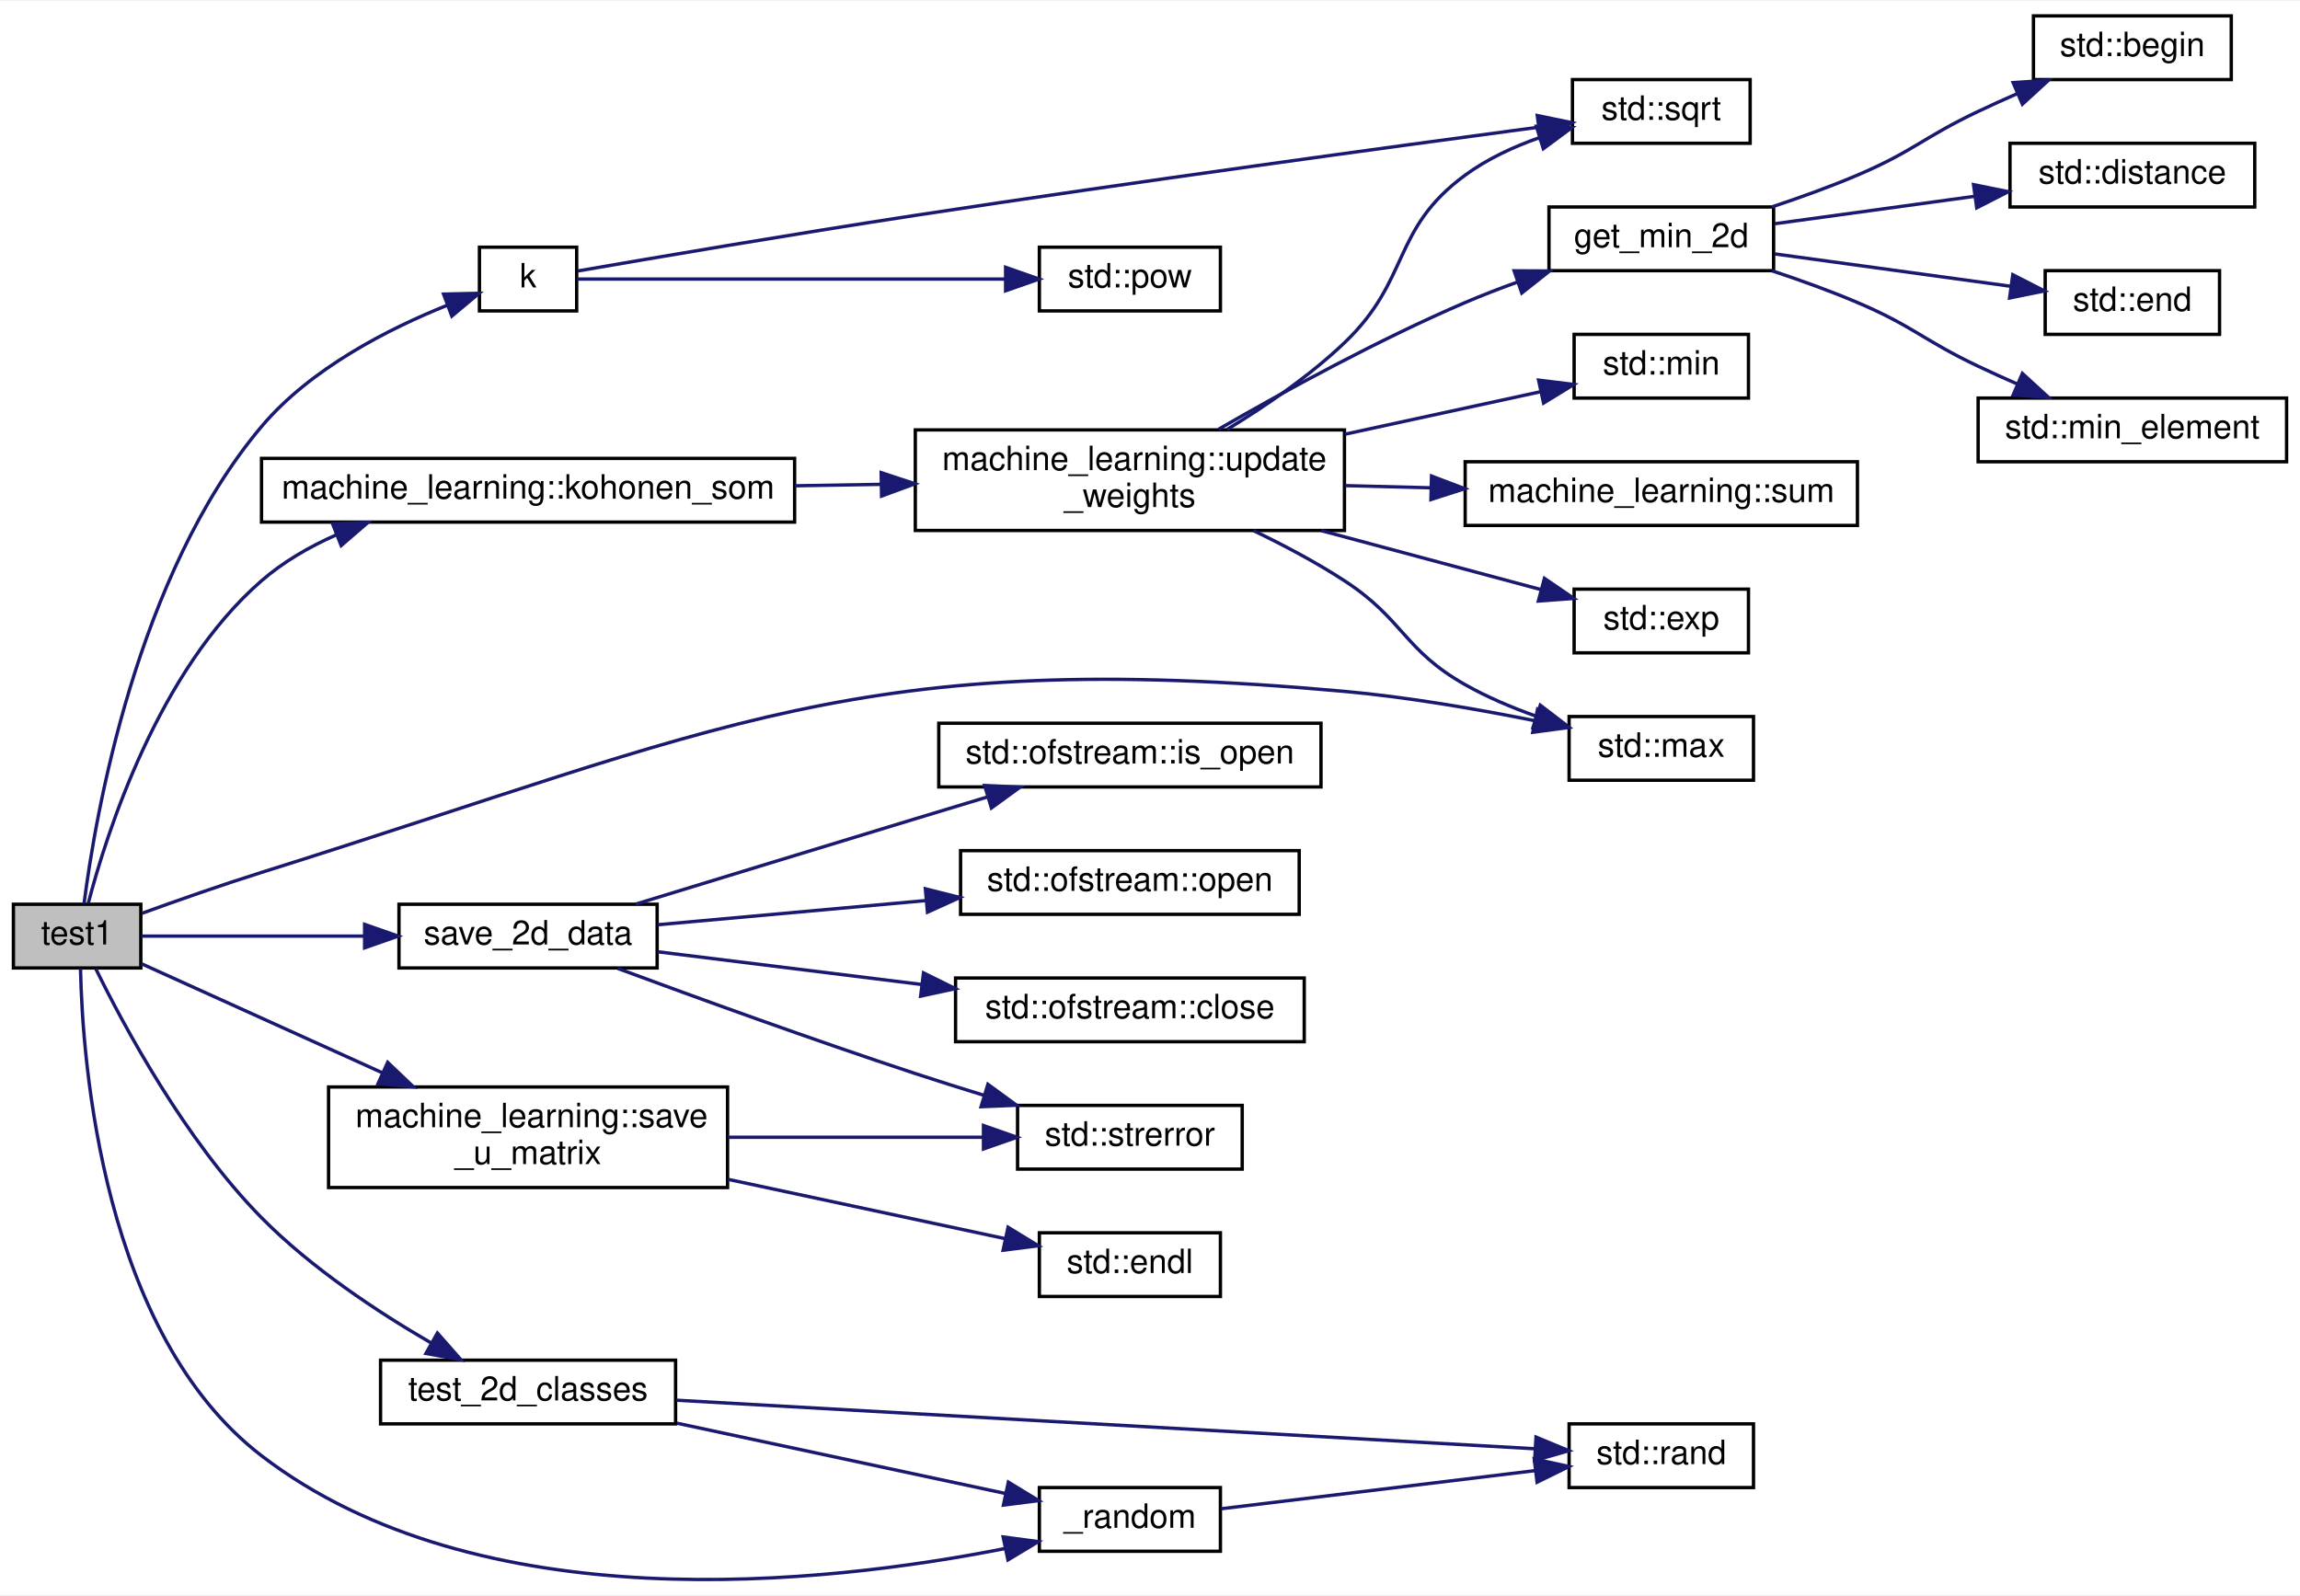
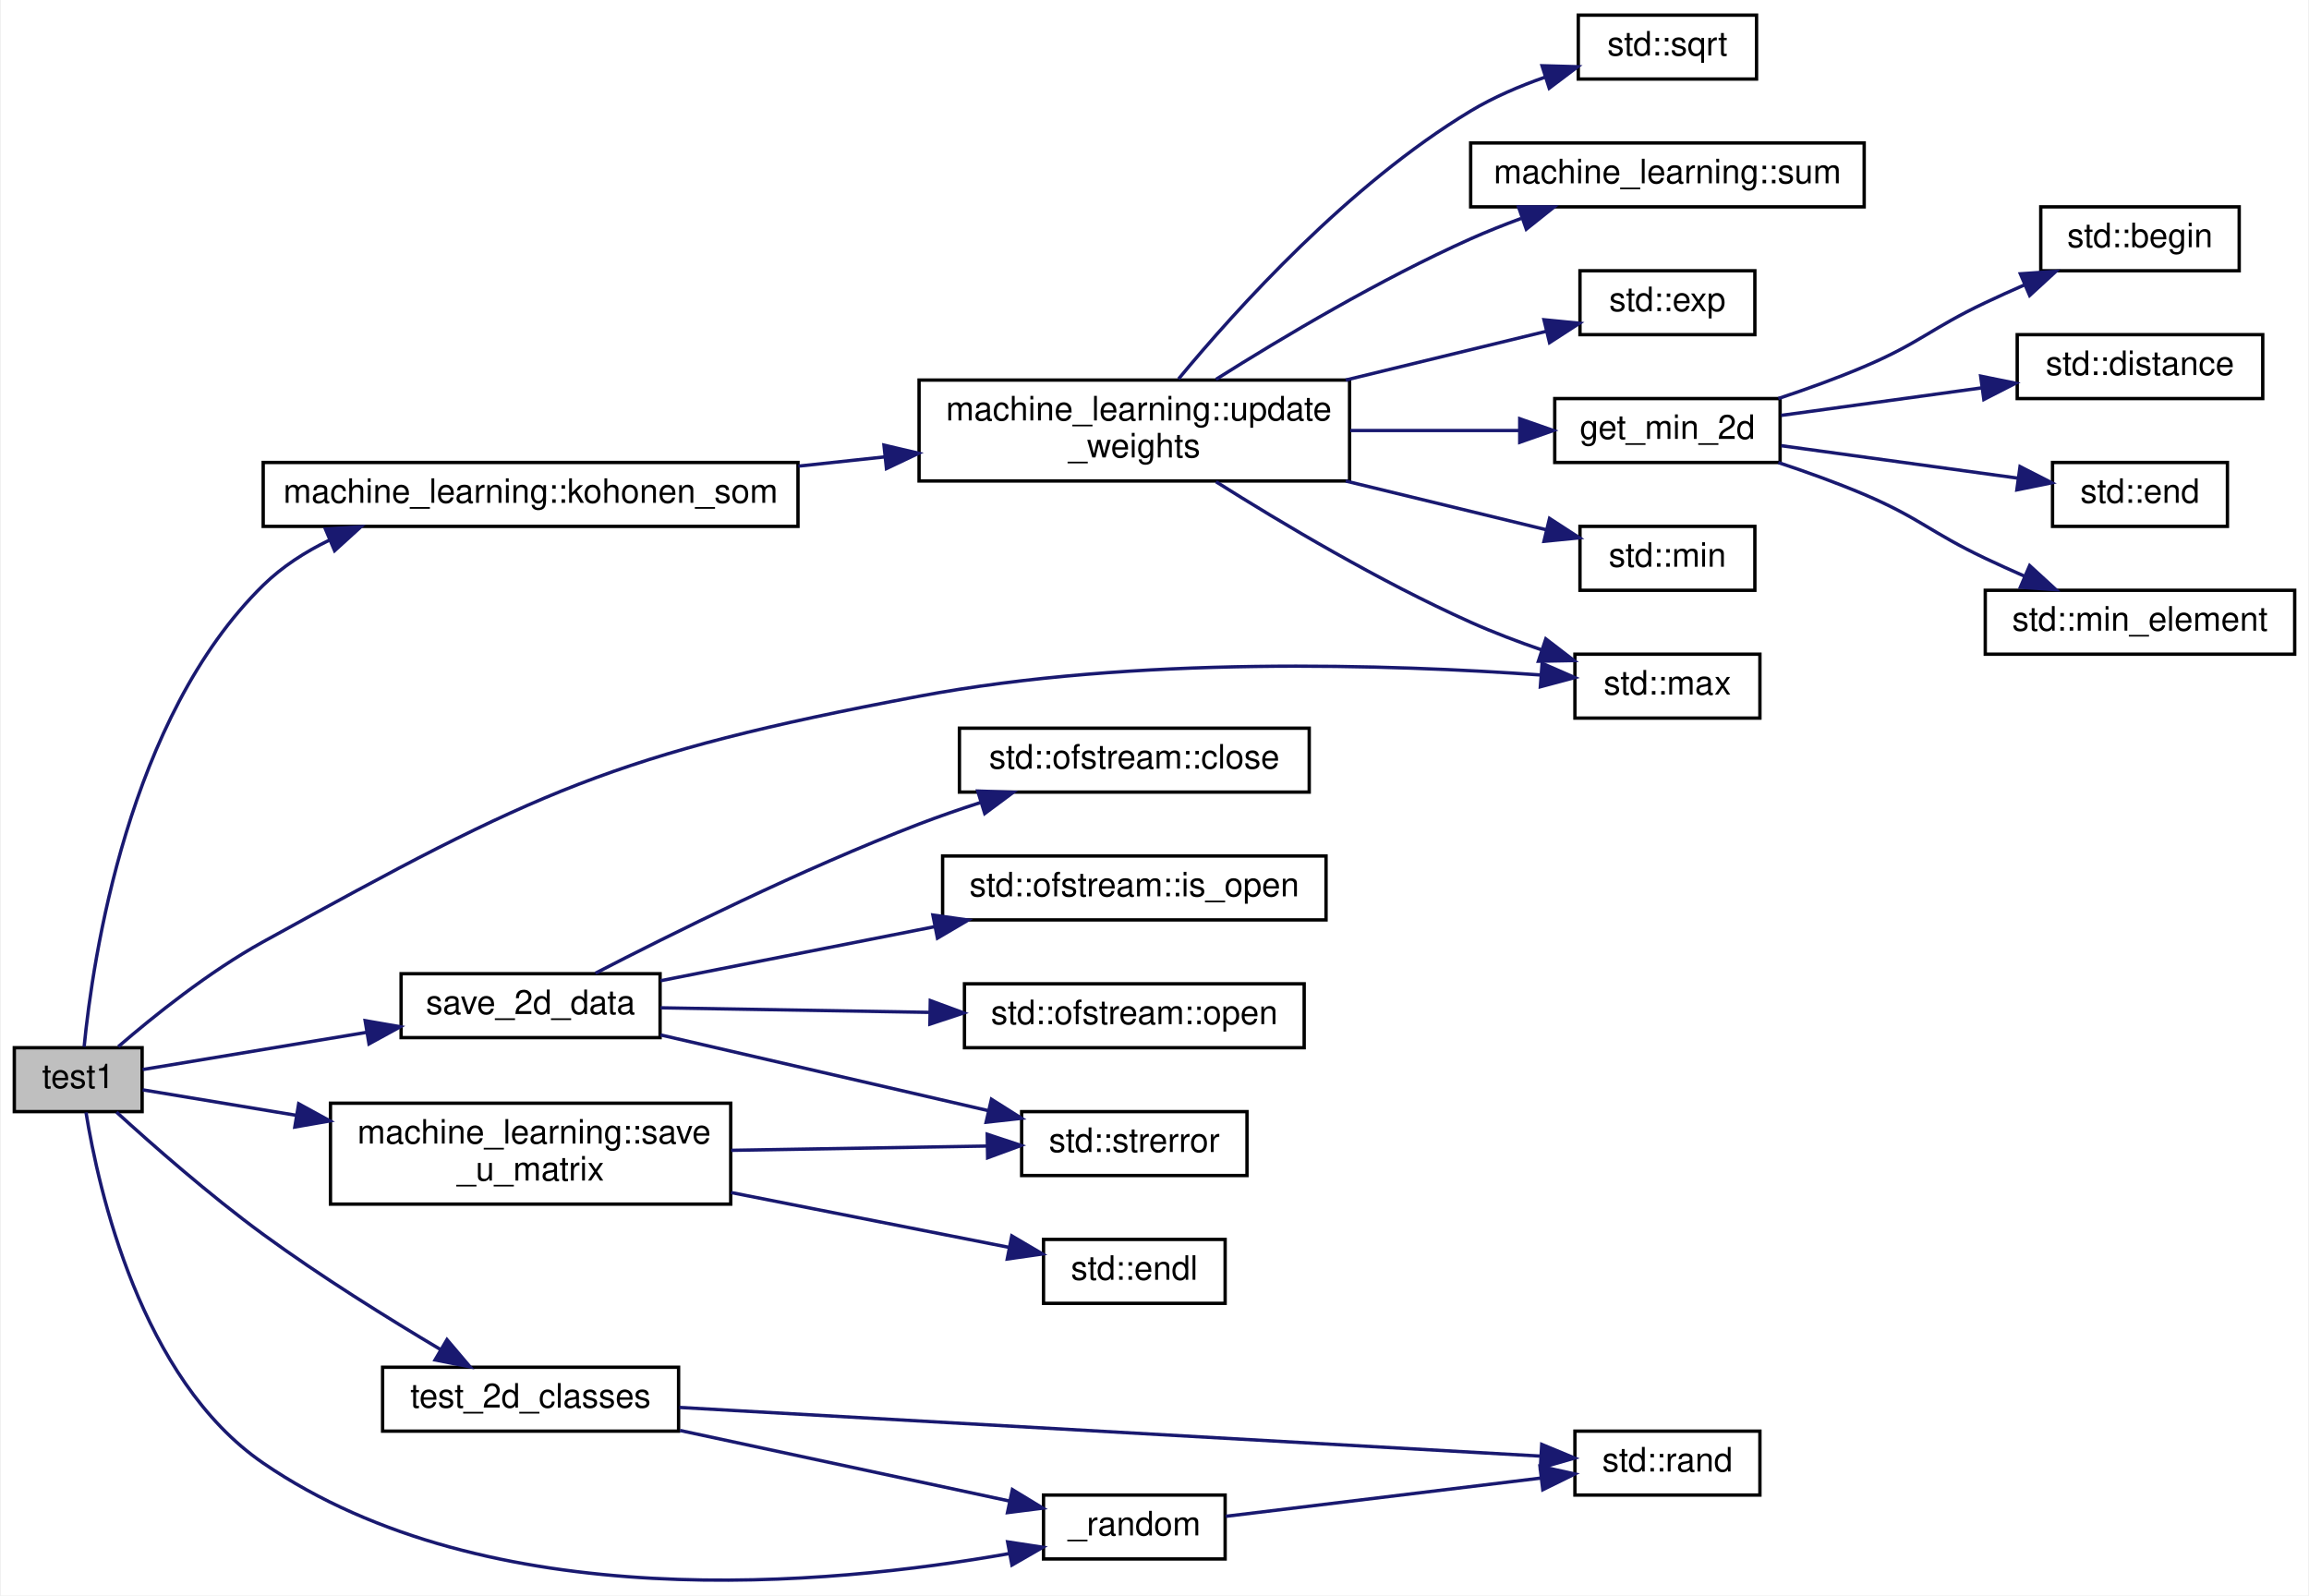
- <svg xmlns="http://www.w3.org/2000/svg" xmlns:xlink="http://www.w3.org/1999/xlink" width="686pt" height="476pt" viewBox="0.00 0.00 686.00 475.52">
-   <g id="graph0" class="graph" transform="scale(1 1) rotate(0) translate(4 471.52)">
-     <polygon fill="white" stroke="transparent" points="-4,4 -4,-471.52 682,-471.52 682,4 -4,4" />
+ <svg xmlns="http://www.w3.org/2000/svg" xmlns:xlink="http://www.w3.org/1999/xlink" width="686pt" height="474pt" viewBox="0.00 0.00 686.00 474.35">
+   <g id="graph0" class="graph" transform="scale(1 1) rotate(0) translate(4 470.35)">
+     <polygon fill="white" stroke="transparent" points="-4,4 -4,-470.35 682,-470.35 682,4 -4,4" />
    <g id="node1" class="node">
      <g id="a_node1">
        <a xlink:title=" ">
-           <polygon fill="#bfbfbf" stroke="black" points="0,-183.02 0,-202.02 38,-202.02 38,-183.02 0,-183.02" />
-           <text text-anchor="middle" x="19" y="-190.02" font-family="Helvetica,sans-Serif" font-size="10.00">test1</text>
+           <polygon fill="#bfbfbf" stroke="black" points="0,-139.85 0,-158.85 38,-158.85 38,-139.85 0,-139.85" />
+           <text text-anchor="middle" x="19" y="-146.85" font-family="Helvetica,sans-Serif" font-size="10.00">test1</text>
        </a>
      </g>
    </g>
    <g id="node2" class="node">
      <g id="a_node2">
        <a xlink:href="../../d9/d66/group__machine__learning.html#gaf5ce14f026d6d231bef29161bac2b485" target="_top" xlink:title=" ">
-           <polygon fill="white" stroke="black" points="306,-9.02 306,-28.02 360,-28.02 360,-9.02 306,-9.02" />
-           <text text-anchor="middle" x="333" y="-16.02" font-family="Helvetica,sans-Serif" font-size="10.00">_random</text>
+           <polygon fill="white" stroke="black" points="306,-6.85 306,-25.85 360,-25.85 360,-6.85 306,-6.85" />
+           <text text-anchor="middle" x="333" y="-13.85" font-family="Helvetica,sans-Serif" font-size="10.00">_random</text>
        </a>
      </g>
    </g>
    <g id="edge1" class="edge">
-       <path fill="none" stroke="midnightblue" d="M20.01,-182.83C20.6,-154.91 26.53,-73.95 74,-37.52 138.77,12.18 241.65,0.88 295.85,-9.85" />
-       <polygon fill="midnightblue" stroke="midnightblue" points="295.2,-13.29 305.7,-11.9 296.63,-6.44 295.2,-13.29" />
+       <path fill="none" stroke="midnightblue" d="M21.32,-139.61C24.99,-116.88 37.51,-60.36 74,-35.35 141.03,10.6 242.19,1.09 295.75,-8.44" />
+       <polygon fill="midnightblue" stroke="midnightblue" points="295.33,-11.92 305.8,-10.33 296.62,-5.04 295.33,-11.92" />
    </g>
    <g id="node4" class="node">
      <g id="a_node4">
-         <a xlink:href="../../d4/d18/composite__simpson__rule_8cpp.html#a6d50f1b8eb533b54721812d16a3699cc" target="_top" xlink:title="Another test function.">
-           <polygon fill="white" stroke="black" points="139,-379.02 139,-398.02 168,-398.02 168,-379.02 139,-379.02" />
-           <text text-anchor="middle" x="153.5" y="-386.02" font-family="Helvetica,sans-Serif" font-size="10.00">k</text>
+         <a xlink:href="../../d8/d77/namespacemachine__learning.html#ac43d294e21a0c4fa33c53757df054576" target="_top" xlink:title=" ">
+           <polygon fill="white" stroke="black" points="74,-313.85 74,-332.85 233,-332.85 233,-313.85 74,-313.85" />
+           <text text-anchor="middle" x="153.5" y="-320.85" font-family="Helvetica,sans-Serif" font-size="10.00">machine_learning::kohonen_som</text>
        </a>
      </g>
    </g>
    <g id="edge3" class="edge">
-       <path fill="none" stroke="midnightblue" d="M21.07,-202.22C24.39,-228.18 36.63,-300.21 74,-344.52 88.65,-361.89 111.99,-373.73 129.42,-380.71" />
-       <polygon fill="midnightblue" stroke="midnightblue" points="128.3,-384.03 138.89,-384.27 130.76,-377.47 128.3,-384.03" />
-     </g>
-     <g id="node7" class="node">
-       <g id="a_node7">
-         <a xlink:href="../../d8/d77/namespacemachine__learning.html#ac43d294e21a0c4fa33c53757df054576" target="_top" xlink:title=" ">
-           <polygon fill="white" stroke="black" points="74,-316.02 74,-335.02 233,-335.02 233,-316.02 74,-316.02" />
-           <text text-anchor="middle" x="153.5" y="-323.02" font-family="Helvetica,sans-Serif" font-size="10.00">machine_learning::kohonen_som</text>
-         </a>
-       </g>
-     </g>
-     <g id="edge6" class="edge">
-       <path fill="none" stroke="midnightblue" d="M22.31,-202.25C27.71,-222.96 43.13,-271.7 74,-298.52 80.49,-304.16 88.22,-308.64 96.25,-312.19" />
-       <polygon fill="midnightblue" stroke="midnightblue" points="95.19,-315.53 105.77,-315.94 97.76,-309.02 95.19,-315.53" />
-     </g>
-     <g id="node15" class="node">
-       <g id="a_node15">
+       <path fill="none" stroke="midnightblue" d="M20.76,-159.11C23.3,-185.16 33.79,-256.97 74,-296.35 79.65,-301.88 86.48,-306.28 93.72,-309.78" />
+       <polygon fill="midnightblue" stroke="midnightblue" points="92.5,-313.06 103.07,-313.75 95.23,-306.62 92.5,-313.06" />
+     </g>
+     <g id="node12" class="node">
+       <g id="a_node12">
        <a target="_blank" xlink:href="http://en.cppreference.com/w/cpp/algorithm/max.html#" xlink:title=" ">
-           <polygon fill="white" stroke="black" points="464,-239.02 464,-258.02 519,-258.02 519,-239.02 464,-239.02" />
-           <text text-anchor="middle" x="491.5" y="-246.02" font-family="Helvetica,sans-Serif" font-size="10.00">std::max</text>
-         </a>
-       </g>
-     </g>
-     <g id="edge18" class="edge">
-       <path fill="none" stroke="midnightblue" d="M38.39,-199.34C48.78,-203.11 62.05,-207.77 74,-211.52 212.86,-255.12 252.04,-278.59 397,-265.52 415.78,-263.83 436.42,-260.26 453.53,-256.82" />
-       <polygon fill="midnightblue" stroke="midnightblue" points="454.59,-260.18 463.67,-254.72 453.17,-253.32 454.59,-260.18" />
-     </g>
-     <g id="node18" class="node">
-       <g id="a_node18">
+           <polygon fill="white" stroke="black" points="464,-256.85 464,-275.85 519,-275.85 519,-256.85 464,-256.85" />
+           <text text-anchor="middle" x="491.5" y="-263.85" font-family="Helvetica,sans-Serif" font-size="10.00">std::max</text>
+         </a>
+       </g>
+     </g>
+     <g id="edge15" class="edge">
+       <path fill="none" stroke="midnightblue" d="M30.92,-159.17C41.38,-168.2 57.92,-181.48 74,-190.35 155.04,-235.02 178.05,-246.24 269,-263.35 333.21,-275.42 409.74,-272.79 453.96,-269.66" />
+       <polygon fill="midnightblue" stroke="midnightblue" points="454.25,-273.14 463.95,-268.9 453.72,-266.16 454.25,-273.14" />
+     </g>
+     <g id="node16" class="node">
+       <g id="a_node16">
        <a xlink:href="../../d9/d66/group__machine__learning.html#gabc90175770bf0d5853c466e14993a08c" target="_top" xlink:title=" ">
-           <polygon fill="white" stroke="black" points="115,-183.02 115,-202.02 192,-202.02 192,-183.02 115,-183.02" />
-           <text text-anchor="middle" x="153.5" y="-190.02" font-family="Helvetica,sans-Serif" font-size="10.00">save_2d_data</text>
-         </a>
-       </g>
-     </g>
-     <g id="edge19" class="edge">
-       <path fill="none" stroke="midnightblue" d="M38.15,-192.52C55.25,-192.52 81.63,-192.52 104.74,-192.52" />
-       <polygon fill="midnightblue" stroke="midnightblue" points="104.75,-196.02 114.75,-192.52 104.75,-189.02 104.75,-196.02" />
+           <polygon fill="white" stroke="black" points="115,-161.85 115,-180.85 192,-180.85 192,-161.85 115,-161.85" />
+           <text text-anchor="middle" x="153.5" y="-168.85" font-family="Helvetica,sans-Serif" font-size="10.00">save_2d_data</text>
+         </a>
+       </g>
+     </g>
+     <g id="edge16" class="edge">
+       <path fill="none" stroke="midnightblue" d="M38.15,-152.36C55.25,-155.2 81.63,-159.58 104.74,-163.42" />
+       <polygon fill="midnightblue" stroke="midnightblue" points="104.31,-166.89 114.75,-165.08 105.46,-159.99 104.31,-166.89" />
+     </g>
+     <g id="node21" class="node">
+       <g id="a_node21">
+         <a xlink:href="../../d8/d77/namespacemachine__learning.html#aa72a53c88203fde278f1fe6c3afe5b07" target="_top" xlink:title=" ">
+           <polygon fill="white" stroke="black" points="94,-112.35 94,-142.35 213,-142.35 213,-112.35 94,-112.35" />
+           <text text-anchor="start" x="102" y="-130.35" font-family="Helvetica,sans-Serif" font-size="10.00">machine_learning::save</text>
+           <text text-anchor="middle" x="153.5" y="-119.35" font-family="Helvetica,sans-Serif" font-size="10.00">_u_matrix</text>
+         </a>
+       </g>
+     </g>
+     <g id="edge21" class="edge">
+       <path fill="none" stroke="midnightblue" d="M38.15,-146.33C50.23,-144.33 66.95,-141.55 83.88,-138.74" />
+       <polygon fill="midnightblue" stroke="midnightblue" points="84.55,-142.18 93.84,-137.09 83.4,-135.27 84.55,-142.18" />
    </g>
    <g id="node23" class="node">
      <g id="a_node23">
-         <a xlink:href="../../d8/d77/namespacemachine__learning.html#aa72a53c88203fde278f1fe6c3afe5b07" target="_top" xlink:title=" ">
-           <polygon fill="white" stroke="black" points="94,-117.52 94,-147.52 213,-147.52 213,-117.52 94,-117.52" />
-           <text text-anchor="start" x="102" y="-135.52" font-family="Helvetica,sans-Serif" font-size="10.00">machine_learning::save</text>
-           <text text-anchor="middle" x="153.5" y="-124.52" font-family="Helvetica,sans-Serif" font-size="10.00">_u_matrix</text>
+         <a xlink:href="../../d4/def/kohonen__som__topology_8cpp.html#a48efb079040c7aaa3a4917a0e486cba9" target="_top" xlink:title=" ">
+           <polygon fill="white" stroke="black" points="109.5,-44.85 109.5,-63.85 197.5,-63.85 197.5,-44.85 109.5,-44.85" />
+           <text text-anchor="middle" x="153.5" y="-51.85" font-family="Helvetica,sans-Serif" font-size="10.00">test_2d_classes</text>
        </a>
      </g>
    </g>
    <g id="edge24" class="edge">
-       <path fill="none" stroke="midnightblue" d="M38.15,-184.3C56.54,-175.97 85.67,-162.78 109.93,-151.8" />
-       <polygon fill="midnightblue" stroke="midnightblue" points="111.63,-154.87 119.29,-147.56 108.74,-148.49 111.63,-154.87" />
-     </g>
-     <g id="node25" class="node">
-       <g id="a_node25">
-         <a xlink:href="../../d4/def/kohonen__som__topology_8cpp.html#a48efb079040c7aaa3a4917a0e486cba9" target="_top" xlink:title=" ">
-           <polygon fill="white" stroke="black" points="109.5,-47.02 109.5,-66.02 197.5,-66.02 197.5,-47.02 109.5,-47.02" />
-           <text text-anchor="middle" x="153.5" y="-54.02" font-family="Helvetica,sans-Serif" font-size="10.00">test_2d_classes</text>
-         </a>
-       </g>
-     </g>
-     <g id="edge27" class="edge">
-       <path fill="none" stroke="midnightblue" d="M24.56,-182.8C32.72,-166.15 51.11,-131.72 74,-108.52 88.78,-93.54 108.54,-80.47 124.54,-71.19" />
-       <polygon fill="midnightblue" stroke="midnightblue" points="126.46,-74.12 133.46,-66.17 123.03,-68.02 126.46,-74.12" />
+       <path fill="none" stroke="midnightblue" d="M30.38,-139.7C40.98,-130.04 58.1,-114.98 74,-103.35 91.01,-90.89 111.22,-78.33 126.86,-69.04" />
+       <polygon fill="midnightblue" stroke="midnightblue" points="128.64,-72.06 135.49,-63.98 125.1,-66.02 128.64,-72.06" />
    </g>
    <g id="node3" class="node">
      <g id="a_node3">
        <a target="_blank" xlink:href="http://en.cppreference.com/w/cpp/numeric/random/rand.html#" xlink:title=" ">
-           <polygon fill="white" stroke="black" points="464,-28.02 464,-47.02 519,-47.02 519,-28.02 464,-28.02" />
-           <text text-anchor="middle" x="491.5" y="-35.02" font-family="Helvetica,sans-Serif" font-size="10.00">std::rand</text>
+           <polygon fill="white" stroke="black" points="464,-25.85 464,-44.85 519,-44.85 519,-25.85 464,-25.85" />
+           <text text-anchor="middle" x="491.5" y="-32.85" font-family="Helvetica,sans-Serif" font-size="10.00">std::rand</text>
        </a>
      </g>
    </g>
    <g id="edge2" class="edge">
-       <path fill="none" stroke="midnightblue" d="M360.19,-21.7C385.85,-24.81 425.16,-29.59 453.89,-33.08" />
-       <polygon fill="midnightblue" stroke="midnightblue" points="453.61,-36.57 463.96,-34.3 454.45,-29.62 453.61,-36.57" />
+       <path fill="none" stroke="midnightblue" d="M360.19,-19.53C385.85,-22.64 425.16,-27.41 453.89,-30.9" />
+       <polygon fill="midnightblue" stroke="midnightblue" points="453.61,-34.39 463.96,-32.12 454.45,-27.44 453.61,-34.39" />
    </g>
    <g id="node5" class="node">
      <g id="a_node5">
-         <a target="_blank" xlink:href="http://en.cppreference.com/w/cpp/numeric/math/pow.html#" xlink:title=" ">
-           <polygon fill="white" stroke="black" points="306,-379.02 306,-398.02 360,-398.02 360,-379.02 306,-379.02" />
-           <text text-anchor="middle" x="333" y="-386.02" font-family="Helvetica,sans-Serif" font-size="10.00">std::pow</text>
+         <a xlink:href="../../d8/d77/namespacemachine__learning.html#ae868ad43698a1d69ba46ea3827d7d2c3" target="_top" xlink:title=" ">
+           <polygon fill="white" stroke="black" points="269,-327.35 269,-357.35 397,-357.35 397,-327.35 269,-327.35" />
+           <text text-anchor="start" x="277" y="-345.35" font-family="Helvetica,sans-Serif" font-size="10.00">machine_learning::update</text>
+           <text text-anchor="middle" x="333" y="-334.35" font-family="Helvetica,sans-Serif" font-size="10.00">_weights</text>
        </a>
      </g>
    </g>
    <g id="edge4" class="edge">
-       <path fill="none" stroke="midnightblue" d="M168.13,-388.52C195.18,-388.52 256.43,-388.52 295.91,-388.52" />
-       <polygon fill="midnightblue" stroke="midnightblue" points="295.93,-392.02 305.93,-388.52 295.93,-385.02 295.93,-392.02" />
+       <path fill="none" stroke="midnightblue" d="M233.13,-331.76C241.63,-332.67 250.26,-333.6 258.7,-334.5" />
+       <polygon fill="midnightblue" stroke="midnightblue" points="258.56,-338.01 268.88,-335.59 259.31,-331.04 258.56,-338.01" />
    </g>
    <g id="node6" class="node">
      <g id="a_node6">
+         <a target="_blank" xlink:href="http://en.cppreference.com/w/cpp/numeric/math/exp.html#" xlink:title=" ">
+           <polygon fill="white" stroke="black" points="465.5,-370.85 465.5,-389.85 517.5,-389.85 517.5,-370.85 465.5,-370.85" />
+           <text text-anchor="middle" x="491.5" y="-377.85" font-family="Helvetica,sans-Serif" font-size="10.00">std::exp</text>
+         </a>
+       </g>
+     </g>
+     <g id="edge5" class="edge">
+       <path fill="none" stroke="midnightblue" d="M395.85,-357.36C416.14,-362.29 437.96,-367.59 455.53,-371.86" />
+       <polygon fill="midnightblue" stroke="midnightblue" points="454.8,-375.28 465.34,-374.24 456.45,-368.48 454.8,-375.28" />
+     </g>
+     <g id="node7" class="node">
+       <g id="a_node7">
+         <a xlink:href="../../d9/d66/group__machine__learning.html#ga60f9186ccb682724a8792a2bf81e9b9e" target="_top" xlink:title=" ">
+           <polygon fill="white" stroke="black" points="458,-332.85 458,-351.85 525,-351.85 525,-332.85 458,-332.85" />
+           <text text-anchor="middle" x="491.5" y="-339.85" font-family="Helvetica,sans-Serif" font-size="10.00">get_min_2d</text>
+         </a>
+       </g>
+     </g>
+     <g id="edge6" class="edge">
+       <path fill="none" stroke="midnightblue" d="M397.2,-342.35C414.02,-342.35 431.8,-342.35 447.28,-342.35" />
+       <polygon fill="midnightblue" stroke="midnightblue" points="447.59,-345.85 457.59,-342.35 447.59,-338.85 447.59,-345.85" />
+     </g>
+     <g id="edge11" class="edge">
+       <path fill="none" stroke="midnightblue" d="M357.29,-327.12C376.91,-314.75 406.03,-297.42 433,-285.35 439.73,-282.33 447.09,-279.55 454.22,-277.09" />
+       <polygon fill="midnightblue" stroke="midnightblue" points="455.34,-280.4 463.74,-273.95 453.14,-273.76 455.34,-280.4" />
+     </g>
+     <g id="node13" class="node">
+       <g id="a_node13">
+         <a target="_blank" xlink:href="http://en.cppreference.com/w/cpp/algorithm/min.html#" xlink:title=" ">
+           <polygon fill="white" stroke="black" points="465.5,-294.85 465.5,-313.85 517.5,-313.85 517.5,-294.85 465.5,-294.85" />
+           <text text-anchor="middle" x="491.5" y="-301.85" font-family="Helvetica,sans-Serif" font-size="10.00">std::min</text>
+         </a>
+       </g>
+     </g>
+     <g id="edge12" class="edge">
+       <path fill="none" stroke="midnightblue" d="M395.85,-327.33C416.14,-322.4 437.96,-317.1 455.53,-312.84" />
+       <polygon fill="midnightblue" stroke="midnightblue" points="456.45,-316.22 465.34,-310.45 454.8,-309.41 456.45,-316.22" />
+     </g>
+     <g id="node14" class="node">
+       <g id="a_node14">
        <a target="_blank" xlink:href="http://en.cppreference.com/w/cpp/numeric/math/sqrt.html#" xlink:title=" ">
-           <polygon fill="white" stroke="black" points="465,-429.02 465,-448.02 518,-448.02 518,-429.02 465,-429.02" />
-           <text text-anchor="middle" x="491.5" y="-436.02" font-family="Helvetica,sans-Serif" font-size="10.00">std::sqrt</text>
-         </a>
-       </g>
-     </g>
-     <g id="edge5" class="edge">
-       <path fill="none" stroke="midnightblue" d="M168.23,-390.91C189.7,-394.63 232.55,-401.95 269,-407.52 334.42,-417.52 410.92,-427.95 454.74,-433.8" />
-       <polygon fill="midnightblue" stroke="midnightblue" points="454.51,-437.3 464.89,-435.15 455.44,-430.36 454.51,-437.3" />
+           <polygon fill="white" stroke="black" points="465,-446.85 465,-465.85 518,-465.85 518,-446.85 465,-446.85" />
+           <text text-anchor="middle" x="491.5" y="-453.85" font-family="Helvetica,sans-Serif" font-size="10.00">std::sqrt</text>
+         </a>
+       </g>
+     </g>
+     <g id="edge13" class="edge">
+       <path fill="none" stroke="midnightblue" d="M346.15,-357.69C363.38,-378.51 396.88,-415.6 433,-437.35 439.76,-441.42 447.51,-444.74 455.07,-447.39" />
+       <polygon fill="midnightblue" stroke="midnightblue" points="454.23,-450.8 464.82,-450.51 456.36,-444.13 454.23,-450.8" />
+     </g>
+     <g id="node15" class="node">
+       <g id="a_node15">
+         <a xlink:href="../../d8/d77/namespacemachine__learning.html#a6f1c98c016ad34ff3d9f39372161bd35" target="_top" xlink:title=" ">
+           <polygon fill="white" stroke="black" points="433,-408.85 433,-427.85 550,-427.85 550,-408.85 433,-408.85" />
+           <text text-anchor="middle" x="491.5" y="-415.85" font-family="Helvetica,sans-Serif" font-size="10.00">machine_learning::sum</text>
+         </a>
+       </g>
+     </g>
+     <g id="edge14" class="edge">
+       <path fill="none" stroke="midnightblue" d="M357.29,-357.57C376.91,-369.95 406.03,-387.28 433,-399.35 437.8,-401.49 442.91,-403.52 448.03,-405.41" />
+       <polygon fill="midnightblue" stroke="midnightblue" points="447.23,-408.83 457.83,-408.83 449.54,-402.22 447.23,-408.83" />
    </g>
    <g id="node8" class="node">
      <g id="a_node8">
-         <a xlink:href="../../d8/d77/namespacemachine__learning.html#ae868ad43698a1d69ba46ea3827d7d2c3" target="_top" xlink:title=" ">
-           <polygon fill="white" stroke="black" points="269,-313.52 269,-343.52 397,-343.52 397,-313.52 269,-313.52" />
-           <text text-anchor="start" x="277" y="-331.52" font-family="Helvetica,sans-Serif" font-size="10.00">machine_learning::update</text>
-           <text text-anchor="middle" x="333" y="-320.52" font-family="Helvetica,sans-Serif" font-size="10.00">_weights</text>
+         <a target="_blank" xlink:href="http://en.cppreference.com/w/cpp/iterator/begin.html#" xlink:title=" ">
+           <polygon fill="white" stroke="black" points="602.5,-389.85 602.5,-408.85 661.5,-408.85 661.5,-389.85 602.5,-389.85" />
+           <text text-anchor="middle" x="632" y="-396.85" font-family="Helvetica,sans-Serif" font-size="10.00">std::begin</text>
        </a>
      </g>
    </g>
    <g id="edge7" class="edge">
-       <path fill="none" stroke="midnightblue" d="M233.13,-326.85C241.63,-326.99 250.26,-327.14 258.7,-327.28" />
-       <polygon fill="midnightblue" stroke="midnightblue" points="258.82,-330.78 268.88,-327.45 258.94,-323.78 258.82,-330.78" />
-     </g>
-     <g id="edge16" class="edge">
-       <path fill="none" stroke="midnightblue" d="M361.97,-343.65C373.52,-350.65 386.61,-359.61 397,-369.52 416.81,-388.42 410.92,-403.32 433,-419.52 439.56,-424.33 447.4,-427.97 455.15,-430.7" />
-       <polygon fill="midnightblue" stroke="midnightblue" points="454.24,-434.08 464.82,-433.7 456.31,-427.4 454.24,-434.08" />
+       <path fill="none" stroke="midnightblue" d="M524.49,-351.87C532.89,-354.65 541.87,-357.89 550,-361.35 566.65,-368.43 569.65,-372.6 586,-380.35 589.79,-382.14 593.8,-383.96 597.8,-385.71" />
+       <polygon fill="midnightblue" stroke="midnightblue" points="596.44,-388.94 607.01,-389.67 599.2,-382.5 596.44,-388.94" />
    </g>
    <g id="node9" class="node">
      <g id="a_node9">
-         <a target="_blank" xlink:href="http://en.cppreference.com/w/cpp/numeric/math/exp.html#" xlink:title=" ">
-           <polygon fill="white" stroke="black" points="465.5,-277.02 465.5,-296.02 517.5,-296.02 517.5,-277.02 465.5,-277.02" />
-           <text text-anchor="middle" x="491.5" y="-284.02" font-family="Helvetica,sans-Serif" font-size="10.00">std::exp</text>
+         <a target="_blank" xlink:href="http://en.cppreference.com/w/cpp/iterator/distance.html#" xlink:title=" ">
+           <polygon fill="white" stroke="black" points="595.5,-351.85 595.5,-370.85 668.5,-370.85 668.5,-351.85 595.5,-351.85" />
+           <text text-anchor="middle" x="632" y="-358.85" font-family="Helvetica,sans-Serif" font-size="10.00">std::distance</text>
        </a>
      </g>
    </g>
    <g id="edge8" class="edge">
-       <path fill="none" stroke="midnightblue" d="M390.06,-313.48C411.92,-307.61 436.29,-301.07 455.56,-295.9" />
-       <polygon fill="midnightblue" stroke="midnightblue" points="456.65,-299.23 465.4,-293.26 454.84,-292.47 456.65,-299.23" />
+       <path fill="none" stroke="midnightblue" d="M525.32,-346.85C543.17,-349.3 565.53,-352.36 585.08,-355.05" />
+       <polygon fill="midnightblue" stroke="midnightblue" points="584.63,-358.52 595.01,-356.41 585.58,-351.58 584.63,-358.52" />
    </g>
    <g id="node10" class="node">
      <g id="a_node10">
-         <a xlink:href="../../d9/d66/group__machine__learning.html#ga60f9186ccb682724a8792a2bf81e9b9e" target="_top" xlink:title=" ">
-           <polygon fill="white" stroke="black" points="458,-391.02 458,-410.02 525,-410.02 525,-391.02 458,-391.02" />
-           <text text-anchor="middle" x="491.5" y="-398.02" font-family="Helvetica,sans-Serif" font-size="10.00">get_min_2d</text>
+         <a target="_blank" xlink:href="http://en.cppreference.com/w/cpp/iterator/end.html#" xlink:title=" ">
+           <polygon fill="white" stroke="black" points="606,-313.85 606,-332.85 658,-332.85 658,-313.85 606,-313.85" />
+           <text text-anchor="middle" x="632" y="-320.85" font-family="Helvetica,sans-Serif" font-size="10.00">std::end</text>
        </a>
      </g>
    </g>
    <g id="edge9" class="edge">
-       <path fill="none" stroke="midnightblue" d="M359.45,-343.72C379.1,-355.06 407.2,-370.45 433,-381.52 438.01,-383.67 443.35,-385.73 448.69,-387.65" />
-       <polygon fill="midnightblue" stroke="midnightblue" points="447.61,-390.98 458.2,-390.93 449.89,-384.36 447.61,-390.98" />
-     </g>
-     <g id="edge14" class="edge">
-       <path fill="none" stroke="midnightblue" d="M369.89,-313.46C378.99,-309.09 388.58,-304.01 397,-298.52 414.69,-286.99 414.62,-277.92 433,-267.52 439.54,-263.82 446.92,-260.7 454.14,-258.13" />
-       <polygon fill="midnightblue" stroke="midnightblue" points="455.41,-261.4 463.82,-254.96 453.23,-254.75 455.41,-261.4" />
-     </g>
-     <g id="node16" class="node">
-       <g id="a_node16">
-         <a target="_blank" xlink:href="http://en.cppreference.com/w/cpp/algorithm/min.html#" xlink:title=" ">
-           <polygon fill="white" stroke="black" points="465.5,-353.02 465.5,-372.02 517.5,-372.02 517.5,-353.02 465.5,-353.02" />
-           <text text-anchor="middle" x="491.5" y="-360.02" font-family="Helvetica,sans-Serif" font-size="10.00">std::min</text>
-         </a>
-       </g>
-     </g>
-     <g id="edge15" class="edge">
-       <path fill="none" stroke="midnightblue" d="M397.2,-342.25C417.01,-346.56 438.16,-351.15 455.31,-354.87" />
-       <polygon fill="midnightblue" stroke="midnightblue" points="454.9,-358.37 465.42,-357.07 456.39,-351.53 454.9,-358.37" />
+       <path fill="none" stroke="midnightblue" d="M525.32,-337.84C546.5,-334.94 574.02,-331.16 595.67,-328.19" />
+       <polygon fill="midnightblue" stroke="midnightblue" points="596.34,-331.63 605.77,-326.81 595.39,-324.7 596.34,-331.63" />
+     </g>
+     <g id="node11" class="node">
+       <g id="a_node11">
+         <a target="_blank" xlink:href="http://en.cppreference.com/w/cpp/algorithm/min_element.html#" xlink:title=" ">
+           <polygon fill="white" stroke="black" points="586,-275.85 586,-294.85 678,-294.85 678,-275.85 586,-275.85" />
+           <text text-anchor="middle" x="632" y="-282.85" font-family="Helvetica,sans-Serif" font-size="10.00">std::min_element</text>
+         </a>
+       </g>
+     </g>
+     <g id="edge10" class="edge">
+       <path fill="none" stroke="midnightblue" d="M524.49,-332.82C532.89,-330.04 541.87,-326.8 550,-323.35 566.65,-316.26 569.65,-312.09 586,-304.35 589.79,-302.55 593.8,-300.74 597.8,-298.98" />
+       <polygon fill="midnightblue" stroke="midnightblue" points="599.2,-302.19 607.01,-295.03 596.44,-295.76 599.2,-302.19" />
    </g>
    <g id="node17" class="node">
      <g id="a_node17">
-         <a xlink:href="../../d8/d77/namespacemachine__learning.html#a6f1c98c016ad34ff3d9f39372161bd35" target="_top" xlink:title=" ">
-           <polygon fill="white" stroke="black" points="433,-315.02 433,-334.02 550,-334.02 550,-315.02 433,-315.02" />
-           <text text-anchor="middle" x="491.5" y="-322.02" font-family="Helvetica,sans-Serif" font-size="10.00">machine_learning::sum</text>
+         <a target="_blank" xlink:href="http://en.cppreference.com/w/cpp/io/basic_ofstream/close.html#" xlink:title=" ">
+           <polygon fill="white" stroke="black" points="281,-234.85 281,-253.85 385,-253.85 385,-234.85 281,-234.85" />
+           <text text-anchor="middle" x="333" y="-241.85" font-family="Helvetica,sans-Serif" font-size="10.00">std::ofstream::close</text>
        </a>
      </g>
    </g>
    <g id="edge17" class="edge">
-       <path fill="none" stroke="midnightblue" d="M397.2,-326.9C405.59,-326.69 414.21,-326.47 422.67,-326.25" />
-       <polygon fill="midnightblue" stroke="midnightblue" points="422.97,-329.75 432.87,-325.99 422.79,-322.75 422.97,-329.75" />
-     </g>
-     <g id="node11" class="node">
-       <g id="a_node11">
-         <a target="_blank" xlink:href="http://en.cppreference.com/w/cpp/iterator/begin.html#" xlink:title=" ">
-           <polygon fill="white" stroke="black" points="602.5,-448.02 602.5,-467.02 661.5,-467.02 661.5,-448.02 602.5,-448.02" />
-           <text text-anchor="middle" x="632" y="-455.02" font-family="Helvetica,sans-Serif" font-size="10.00">std::begin</text>
-         </a>
-       </g>
-     </g>
-     <g id="edge10" class="edge">
-       <path fill="none" stroke="midnightblue" d="M524.49,-410.04C532.89,-412.83 541.87,-416.06 550,-419.52 566.65,-426.61 569.65,-430.77 586,-438.52 589.79,-440.32 593.8,-442.13 597.8,-443.89" />
-       <polygon fill="midnightblue" stroke="midnightblue" points="596.44,-447.11 607.01,-447.84 599.2,-440.68 596.44,-447.11" />
-     </g>
-     <g id="node12" class="node">
-       <g id="a_node12">
-         <a target="_blank" xlink:href="http://en.cppreference.com/w/cpp/iterator/distance.html#" xlink:title=" ">
-           <polygon fill="white" stroke="black" points="595.5,-410.02 595.5,-429.02 668.5,-429.02 668.5,-410.02 595.5,-410.02" />
-           <text text-anchor="middle" x="632" y="-417.02" font-family="Helvetica,sans-Serif" font-size="10.00">std::distance</text>
-         </a>
-       </g>
-     </g>
-     <g id="edge11" class="edge">
-       <path fill="none" stroke="midnightblue" d="M525.32,-405.02C543.17,-407.47 565.53,-410.54 585.08,-413.22" />
-       <polygon fill="midnightblue" stroke="midnightblue" points="584.63,-416.69 595.01,-414.58 585.58,-409.76 584.63,-416.69" />
-     </g>
-     <g id="node13" class="node">
-       <g id="a_node13">
-         <a target="_blank" xlink:href="http://en.cppreference.com/w/cpp/iterator/end.html#" xlink:title=" ">
-           <polygon fill="white" stroke="black" points="606,-372.02 606,-391.02 658,-391.02 658,-372.02 606,-372.02" />
-           <text text-anchor="middle" x="632" y="-379.02" font-family="Helvetica,sans-Serif" font-size="10.00">std::end</text>
-         </a>
-       </g>
-     </g>
-     <g id="edge12" class="edge">
-       <path fill="none" stroke="midnightblue" d="M525.32,-396.02C546.5,-393.11 574.02,-389.34 595.67,-386.37" />
-       <polygon fill="midnightblue" stroke="midnightblue" points="596.34,-389.81 605.77,-384.98 595.39,-382.87 596.34,-389.81" />
-     </g>
-     <g id="node14" class="node">
-       <g id="a_node14">
-         <a target="_blank" xlink:href="http://en.cppreference.com/w/cpp/algorithm/min_element.html#" xlink:title=" ">
-           <polygon fill="white" stroke="black" points="586,-334.02 586,-353.02 678,-353.02 678,-334.02 586,-334.02" />
-           <text text-anchor="middle" x="632" y="-341.02" font-family="Helvetica,sans-Serif" font-size="10.00">std::min_element</text>
-         </a>
-       </g>
-     </g>
-     <g id="edge13" class="edge">
-       <path fill="none" stroke="midnightblue" d="M524.49,-391C532.89,-388.21 541.87,-384.98 550,-381.52 566.65,-374.44 569.65,-370.27 586,-362.52 589.79,-360.72 593.8,-358.91 597.8,-357.15" />
-       <polygon fill="midnightblue" stroke="midnightblue" points="599.2,-360.36 607.01,-353.2 596.44,-353.93 599.2,-360.36" />
+       <path fill="none" stroke="midnightblue" d="M172.78,-181C195.07,-192.53 234.12,-211.95 269,-225.35 274.88,-227.6 281.15,-229.77 287.36,-231.78" />
+       <polygon fill="midnightblue" stroke="midnightblue" points="286.44,-235.16 297.03,-234.8 288.53,-228.48 286.44,-235.16" />
+     </g>
+     <g id="node18" class="node">
+       <g id="a_node18">
+         <a target="_blank" xlink:href="http://en.cppreference.com/w/cpp/io/basic_ofstream/is_open.html#" xlink:title=" ">
+           <polygon fill="white" stroke="black" points="276,-196.85 276,-215.85 390,-215.85 390,-196.85 276,-196.85" />
+           <text text-anchor="middle" x="333" y="-203.85" font-family="Helvetica,sans-Serif" font-size="10.00">std::ofstream::is_open</text>
+         </a>
+       </g>
+     </g>
+     <g id="edge18" class="edge">
+       <path fill="none" stroke="midnightblue" d="M192.14,-178.77C215.79,-183.43 246.77,-189.54 273.56,-194.82" />
+       <polygon fill="midnightblue" stroke="midnightblue" points="273.11,-198.3 283.6,-196.8 274.47,-191.43 273.11,-198.3" />
    </g>
    <g id="node19" class="node">
      <g id="a_node19">
-         <a target="_blank" xlink:href="http://en.cppreference.com/w/cpp/io/basic_ofstream/close.html#" xlink:title=" ">
-           <polygon fill="white" stroke="black" points="281,-161.02 281,-180.02 385,-180.02 385,-161.02 281,-161.02" />
-           <text text-anchor="middle" x="333" y="-168.02" font-family="Helvetica,sans-Serif" font-size="10.00">std::ofstream::close</text>
-         </a>
-       </g>
-     </g>
-     <g id="edge20" class="edge">
-       <path fill="none" stroke="midnightblue" d="M192.14,-187.85C214.96,-185.03 244.62,-181.35 270.75,-178.11" />
-       <polygon fill="midnightblue" stroke="midnightblue" points="271.45,-181.55 280.94,-176.85 270.59,-174.61 271.45,-181.55" />
+         <a target="_blank" xlink:href="http://en.cppreference.com/w/cpp/io/basic_ofstream/open.html#" xlink:title=" ">
+           <polygon fill="white" stroke="black" points="282.5,-158.85 282.5,-177.85 383.5,-177.85 383.5,-158.85 282.5,-158.85" />
+           <text text-anchor="middle" x="333" y="-165.85" font-family="Helvetica,sans-Serif" font-size="10.00">std::ofstream::open</text>
+         </a>
+       </g>
+     </g>
+     <g id="edge19" class="edge">
+       <path fill="none" stroke="midnightblue" d="M192.14,-170.71C215.32,-170.32 245.56,-169.81 271.98,-169.36" />
+       <polygon fill="midnightblue" stroke="midnightblue" points="272.34,-172.86 282.28,-169.19 272.22,-165.86 272.34,-172.86" />
    </g>
    <g id="node20" class="node">
      <g id="a_node20">
-         <a target="_blank" xlink:href="http://en.cppreference.com/w/cpp/io/basic_ofstream/is_open.html#" xlink:title=" ">
-           <polygon fill="white" stroke="black" points="276,-237.02 276,-256.02 390,-256.02 390,-237.02 276,-237.02" />
-           <text text-anchor="middle" x="333" y="-244.02" font-family="Helvetica,sans-Serif" font-size="10.00">std::ofstream::is_open</text>
-         </a>
-       </g>
-     </g>
-     <g id="edge21" class="edge">
-       <path fill="none" stroke="midnightblue" d="M185.59,-202.06C208.62,-209.11 240.76,-218.94 269,-227.52 275.99,-229.64 283.42,-231.89 290.63,-234.07" />
-       <polygon fill="midnightblue" stroke="midnightblue" points="289.68,-237.44 300.27,-236.97 291.7,-230.74 289.68,-237.44" />
-     </g>
-     <g id="node21" class="node">
-       <g id="a_node21">
-         <a target="_blank" xlink:href="http://en.cppreference.com/w/cpp/io/basic_ofstream/open.html#" xlink:title=" ">
-           <polygon fill="white" stroke="black" points="282.5,-199.02 282.5,-218.02 383.5,-218.02 383.5,-199.02 282.5,-199.02" />
-           <text text-anchor="middle" x="333" y="-206.02" font-family="Helvetica,sans-Serif" font-size="10.00">std::ofstream::open</text>
-         </a>
-       </g>
-     </g>
-     <g id="edge22" class="edge">
-       <path fill="none" stroke="midnightblue" d="M192.14,-195.91C215.32,-198 245.56,-200.73 271.98,-203.11" />
-       <polygon fill="midnightblue" stroke="midnightblue" points="272,-206.63 282.28,-204.04 272.63,-199.65 272,-206.63" />
+         <a target="_blank" xlink:href="http://en.cppreference.com/w/cpp/string/byte/strerror.html#" xlink:title=" ">
+           <polygon fill="white" stroke="black" points="299.5,-120.85 299.5,-139.85 366.5,-139.85 366.5,-120.85 299.5,-120.85" />
+           <text text-anchor="middle" x="333" y="-127.85" font-family="Helvetica,sans-Serif" font-size="10.00">std::strerror</text>
+         </a>
+       </g>
+     </g>
+     <g id="edge20" class="edge">
+       <path fill="none" stroke="midnightblue" d="M192.14,-162.65C220.64,-156.07 259.79,-147.03 289.42,-140.18" />
+       <polygon fill="midnightblue" stroke="midnightblue" points="290.52,-143.52 299.48,-137.86 288.94,-136.7 290.52,-143.52" />
+     </g>
+     <g id="edge23" class="edge">
+       <path fill="none" stroke="midnightblue" d="M213.11,-128.34C237.98,-128.76 266.43,-129.24 289.27,-129.62" />
+       <polygon fill="midnightblue" stroke="midnightblue" points="289.27,-133.12 299.33,-129.79 289.39,-126.13 289.27,-133.12" />
    </g>
    <g id="node22" class="node">
      <g id="a_node22">
-         <a target="_blank" xlink:href="http://en.cppreference.com/w/cpp/string/byte/strerror.html#" xlink:title=" ">
-           <polygon fill="white" stroke="black" points="299.5,-123.02 299.5,-142.02 366.5,-142.02 366.5,-123.02 299.5,-123.02" />
-           <text text-anchor="middle" x="333" y="-130.02" font-family="Helvetica,sans-Serif" font-size="10.00">std::strerror</text>
-         </a>
-       </g>
-     </g>
-     <g id="edge23" class="edge">
-       <path fill="none" stroke="midnightblue" d="M180.29,-182.86C203.41,-174.3 238.32,-161.63 269,-151.52 275.56,-149.36 282.54,-147.16 289.37,-145.06" />
-       <polygon fill="midnightblue" stroke="midnightblue" points="290.65,-148.32 299.2,-142.07 288.62,-141.63 290.65,-148.32" />
+         <a target="_blank" xlink:href="http://en.cppreference.com/w/cpp/io/manip/endl.html#" xlink:title=" ">
+           <polygon fill="white" stroke="black" points="306,-82.85 306,-101.85 360,-101.85 360,-82.85 306,-82.85" />
+           <text text-anchor="middle" x="333" y="-89.85" font-family="Helvetica,sans-Serif" font-size="10.00">std::endl</text>
+         </a>
+       </g>
+     </g>
+     <g id="edge22" class="edge">
+       <path fill="none" stroke="midnightblue" d="M213.11,-115.79C240.38,-110.41 271.96,-104.19 295.71,-99.5" />
+       <polygon fill="midnightblue" stroke="midnightblue" points="296.57,-102.9 305.7,-97.53 295.22,-96.03 296.57,-102.9" />
+     </g>
+     <g id="edge25" class="edge">
+       <path fill="none" stroke="midnightblue" d="M197.92,-45.05C227.99,-38.61 267.56,-30.14 295.9,-24.07" />
+       <polygon fill="midnightblue" stroke="midnightblue" points="296.75,-27.47 305.8,-21.96 295.29,-20.63 296.75,-27.47" />
    </g>
    <g id="edge26" class="edge">
-       <path fill="none" stroke="midnightblue" d="M213.11,-132.52C237.98,-132.52 266.43,-132.52 289.27,-132.52" />
-       <polygon fill="midnightblue" stroke="midnightblue" points="289.33,-136.02 299.33,-132.52 289.33,-129.02 289.33,-136.02" />
-     </g>
-     <g id="node24" class="node">
-       <g id="a_node24">
-         <a target="_blank" xlink:href="http://en.cppreference.com/w/cpp/io/manip/endl.html#" xlink:title=" ">
-           <polygon fill="white" stroke="black" points="306,-85.02 306,-104.02 360,-104.02 360,-85.02 306,-85.02" />
-           <text text-anchor="middle" x="333" y="-92.02" font-family="Helvetica,sans-Serif" font-size="10.00">std::endl</text>
-         </a>
-       </g>
-     </g>
-     <g id="edge25" class="edge">
-       <path fill="none" stroke="midnightblue" d="M213.11,-119.97C240.38,-114.13 271.96,-107.37 295.71,-102.29" />
-       <polygon fill="midnightblue" stroke="midnightblue" points="296.66,-105.67 305.7,-100.15 295.19,-98.82 296.66,-105.67" />
-     </g>
-     <g id="edge28" class="edge">
-       <path fill="none" stroke="midnightblue" d="M197.92,-47.22C227.99,-40.79 267.56,-32.32 295.9,-26.25" />
-       <polygon fill="midnightblue" stroke="midnightblue" points="296.75,-29.65 305.8,-24.13 295.29,-22.8 296.75,-29.65" />
-     </g>
-     <g id="edge29" class="edge">
-       <path fill="none" stroke="midnightblue" d="M197.74,-54.08C264.42,-50.3 391.19,-43.14 453.73,-39.6" />
-       <polygon fill="midnightblue" stroke="midnightblue" points="454.13,-43.08 463.91,-39.02 453.73,-36.09 454.13,-43.08" />
+       <path fill="none" stroke="midnightblue" d="M197.74,-51.9C264.42,-48.13 391.19,-40.96 453.73,-37.43" />
+       <polygon fill="midnightblue" stroke="midnightblue" points="454.13,-40.91 463.91,-36.85 453.73,-33.92 454.13,-40.91" />
    </g>
  </g>
</svg>
